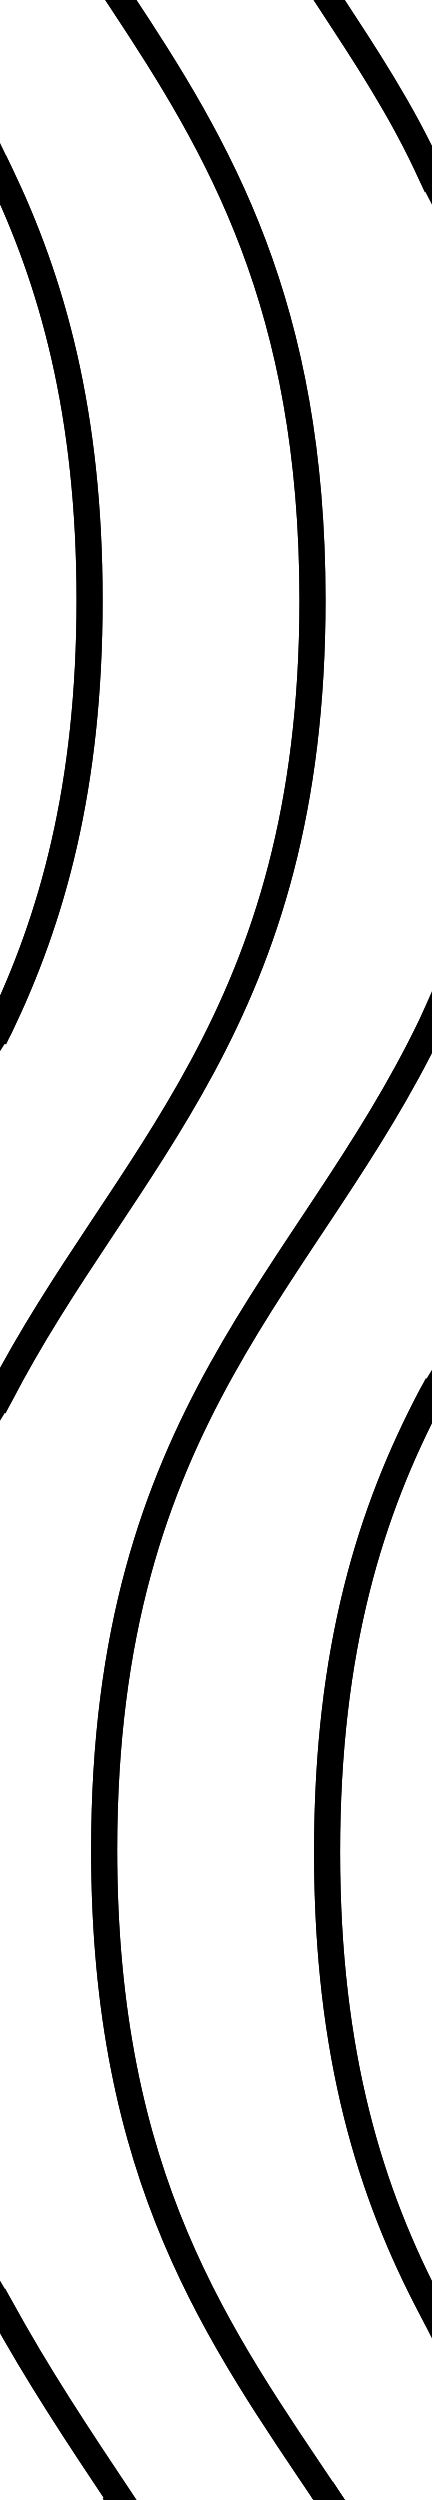
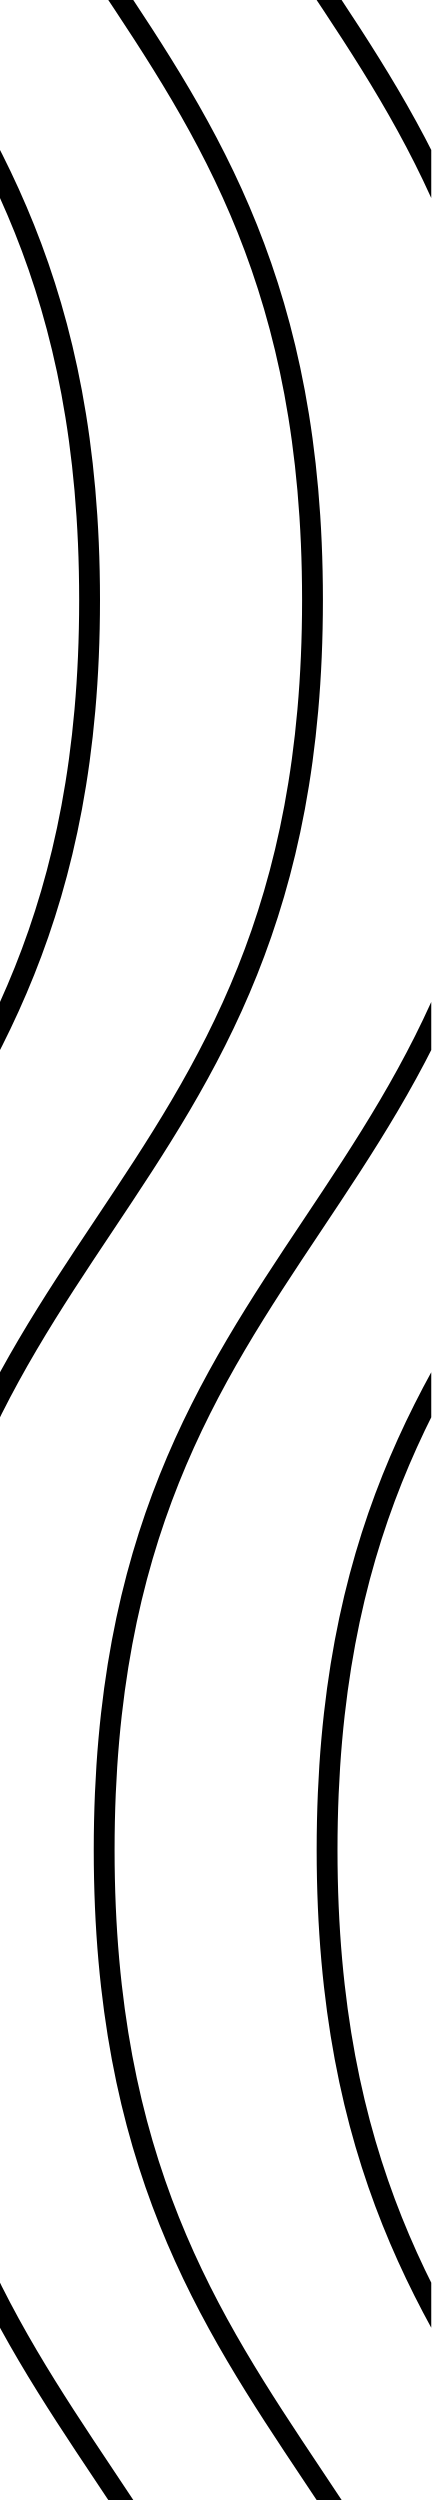
- <svg xmlns="http://www.w3.org/2000/svg" version="1.1" id="Layer_1" x="0px" y="0px" viewBox="0 0 20.7 120" style="enable-background:new 0 0 20.7 120;" xml:space="preserve">
+ <svg xmlns="http://www.w3.org/2000/svg" xmlns:xlink="http://www.w3.org/1999/xlink" version="1.1" id="Layer_1" x="0px" y="0px" viewBox="0 0 20.7 120" style="enable-background:new 0 0 20.7 120;" xml:space="preserve">
  <style type="text/css">
- 	.st0{fill:none;stroke:#000000;stroke-width:1.25;stroke-linecap:square;stroke-miterlimit:10;}
- 	.st1{display:none;}
- 	.st2{display:inline;fill:none;stroke:#000000;stroke-miterlimit:10;}
+ 	.st0{clip-path:url(#SVGID_2_);}
+ 	.st1{fill:none;stroke:#000000;stroke-miterlimit:10;}
</style>
-   <g>
-     <path class="st0" d="M15.8,0c1.7,2.6,3.5,5.3,4.9,8.4" />
-     <path class="st0" d="M0,67C5.9,55.6,15,49,15,28.8C15,14.6,10.5,7.1,5.8,0" />
-     <path class="st0" d="M0,8.3c2.5,5.2,4.3,11.5,4.3,20.5S2.5,44.1,0,49.3" />
-     <path class="st0" d="M5.8,120c-2-3-4-6-5.8-9.3" />
-     <path class="st0" d="M-2.6,2.9L0,8.3c2.5,5.2,4.3,11.5,4.3,20.5S2.5,44.1,0,49.3l-4.8,7.5" />
-     <path class="st0" d="M15.8,120C10.5,112.1,5,104.6,5,88.8c0-21,9.8-27.3,15.7-39.6" />
-     <path class="st0" d="M5.8,120c-2-3-4-6-5.8-9.3l-8.4-14.3" />
-     <path class="st0" d="M-9.3,82.2L0,67C5.9,55.6,15,49,15,28.8C15,14.6,10.5,7.1,5.8,0" />
-     <path class="st0" d="M15.8,0c1.7,2.6,3.5,5.3,4.9,8.4l2.7,5.2" />
-     <path class="st0" d="M20.7,67c-2.9,5.5-5,12.1-5,21.9s2.1,16.4,5,21.9" />
-     <path class="st0" d="M26,58.4L20.7,67c-2.9,5.5-5,12.1-5,21.9s2.1,16.4,5,21.9l2.7,5.3" />
-     <path class="st0" d="M23.4,43.1l-2.7,6.1C14.8,61.5,5,67.8,5,88.8c0,15.8,5.5,23.3,10.8,31.2" />
-   </g>
-   <g class="st1">
-     <path class="st2" d="M15.7,448.8c0-30,20-30,20-60s-20-30-20-60s20-30,20-60s-20-30-20-60s20-30,20-60s-20-30-20-60s20-30,20-60   s-20-30-20-60s20-30,20-60s-20-30-20-60" />
-     <path class="st2" d="M5,448.8c0-30,20-30,20-60s-20-30-20-60s20-30,20-60s-20-30-20-60s20-30,20-60s-20-30-20-60s20-30,20-60   s-20-30-20-60s20-30,20-60s-20-30-20-60" />
-     <path class="st2" d="M-5,448.8c0-30,20-30,20-60s-20-30-20-60s20-30,20-60s-20-30-20-60s20-30,20-60s-20-30-20-60s20-30,20-60   s-20-30-20-60s20-30,20-60s-20-30-20-60" />
-     <path class="st2" d="M-15.7,448.8c0-30,20-30,20-60s-20-30-20-60s20-30,20-60s-20-30-20-60s20-30,20-60s-20-30-20-60s20-30,20-60   s-20-30-20-60s20-30,20-60s-20-30-20-60" />
-   </g>
-   <g>
-     <path class="st0" d="M15.8,120c1.7,2.6,3.5,5.3,4.9,8.4" />
-     <path class="st0" d="M0,187c5.9-11.3,15-17.9,15-38.1c0-14.2-4.5-21.7-9.2-28.8" />
-     <path class="st0" d="M0,128.3c2.5,5.2,4.3,11.5,4.3,20.5S2.5,164.1,0,169.3" />
-     <path class="st0" d="M5.8,240c-2-3-4-6-5.8-9.3" />
-     <path class="st0" d="M-2.6,122.9l2.6,5.4c2.5,5.2,4.3,11.5,4.3,20.5S2.5,164.1,0,169.3l-4.8,7.5" />
-     <path class="st0" d="M15.8,240C10.5,232.1,5,224.6,5,208.8c0-21,9.8-27.3,15.7-39.6" />
-     <path class="st0" d="M5.8,240c-2-3-4-6-5.8-9.3l-8.4-14.3" />
-     <path class="st0" d="M-9.3,202.2L0,187c5.9-11.3,15-17.9,15-38.1c0-14.2-4.5-21.7-9.2-28.8" />
-     <path class="st0" d="M15.8,120c1.7,2.6,3.5,5.3,4.9,8.4l2.7,5.2" />
-     <path class="st0" d="M20.7,187c-2.9,5.5-5,12.1-5,21.9s2.1,16.4,5,21.9" />
-     <path class="st0" d="M26,178.4l-5.3,8.6c-2.9,5.5-5,12.1-5,21.9s2.1,16.4,5,21.9l2.7,5.3" />
-     <path class="st0" d="M23.4,163.1l-2.7,6.1C14.8,181.5,5,187.8,5,208.8c0,15.8,5.5,23.3,10.8,31.2" />
+   <g id="Layer_2_1_">
+     <g id="Layer_1-2">
+       <g>
+         <defs>
+           <rect id="SVGID_1_" width="20.7" height="120" />
+         </defs>
+         <clipPath id="SVGID_2_">
+           <use xlink:href="#SVGID_1_" style="overflow:visible;" />
+         </clipPath>
+         <g class="st0">
+           <path class="st1" d="M439.5,448.8c0-30,20-30,20-60s-20-30-20-60s20-30,20-60s-20-30-20-60s20-30,20-60s-20-30-20-60      s20-30,20-60s-20-30-20-60s20-30,20-60s-20-30-20-60" />
+           <path class="st1" d="M418.8,448.8c0-30,20-30,20-60s-20-30-20-60s20-30,20-60s-20-30-20-60s20-30,20-60s-20-30-20-60      s20-30,20-60s-20-30-20-60s20-30,20-60s-20-30-20-60" />
+           <path class="st1" d="M398.1,448.8c0-30,20-30,20-60s-20-30-20-60s20-30,20-60s-20-30-20-60s20-30,20-60s-20-30-20-60      s20-30,20-60s-20-30-20-60s20-30,20-60s-20-30-20-60" />
+           <path class="st1" d="M377.4,448.8c0-30,20-30,20-60s-20-30-20-60s20-30,20-60s-20-30-20-60s20-30,20-60s-20-30-20-60      s20-30,20-60s-20-30-20-60s20-30,20-60s-20-30-20-60" />
+           <path class="st1" d="M356.7,448.8c0-30,20-30,20-60s-20-30-20-60s20-30,20-60s-20-30-20-60s20-30,20-60s-20-30-20-60      s20-30,20-60s-20-30-20-60s20-30,20-60s-20-30-20-60" />
+           <path class="st1" d="M336,448.8c0-30,20-30,20-60s-20-30-20-60s20-30,20-60s-20-30-20-60s20-30,20-60s-20-30-20-60s20-30,20-60      s-20-30-20-60s20-30,20-60s-20-30-20-60" />
+           <path class="st1" d="M315.4,448.8c0-30,20-30,20-60s-20-30-20-60s20-30,20-60s-20-30-20-60s20-30,20-60s-20-30-20-60      s20-30,20-60s-20-30-20-60s20-30,20-60s-20-30-20-60" />
+           <path class="st1" d="M294.7,448.8c0-30,20-30,20-60s-20-30-20-60s20-30,20-60s-20-30-20-60s20-30,20-60s-20-30-20-60      s20-30,20-60s-20-30-20-60s20-30,20-60s-20-30-20-60" />
+           <path class="st1" d="M274,448.8c0-30,20-30,20-60s-20-30-20-60s20-30,20-60s-20-30-20-60s20-30,20-60s-20-30-20-60s20-30,20-60      s-20-30-20-60s20-30,20-60s-20-30-20-60" />
+           <path class="st1" d="M253.3,448.8c0-30,20-30,20-60s-20-30-20-60s20-30,20-60s-20-30-20-60s20-30,20-60s-20-30-20-60      s20-30,20-60s-20-30-20-60s20-30,20-60s-20-30-20-60" />
+           <path class="st1" d="M232.6,448.8c0-30,20-30,20-60s-20-30-20-60s20-30,20-60s-20-30-20-60s20-30,20-60s-20-30-20-60      s20-30,20-60s-20-30-20-60s20-30,20-60s-20-30-20-60" />
+           <path class="st1" d="M211.9,448.8c0-30,20-30,20-60s-20-30-20-60s20-30,20-60s-20-30-20-60s20-30,20-60s-20-30-20-60      s20-30,20-60s-20-30-20-60s20-30,20-60s-20-30-20-60" />
+           <path class="st1" d="M191.2,448.8c0-30,20-30,20-60s-20-30-20-60s20-30,20-60s-20-30-20-60s20-30,20-60s-20-30-20-60      s20-30,20-60s-20-30-20-60s20-30,20-60s-20-30-20-60" />
+           <path class="st1" d="M170.5,448.8c0-30,20-30,20-60s-20-30-20-60s20-30,20-60s-20-30-20-60s20-30,20-60s-20-30-20-60      s20-30,20-60s-20-30-20-60s20-30,20-60s-20-30-20-60" />
+           <path class="st1" d="M149.8,448.8c0-30,20-30,20-60s-20-30-20-60s20-30,20-60s-20-30-20-60s20-30,20-60s-20-30-20-60      s20-30,20-60s-20-30-20-60s20-30,20-60s-20-30-20-60" />
+           <path class="st1" d="M129.2,448.8c0-30,20-30,20-60s-20-30-20-60s20-30,20-60s-20-30-20-60s20-30,20-60s-20-30-20-60      s20-30,20-60s-20-30-20-60s20-30,20-60s-20-30-20-60" />
+           <path class="st1" d="M108.5,448.8c0-30,20-30,20-60s-20-30-20-60s20-30,20-60s-20-30-20-60s20-30,20-60s-20-30-20-60      s20-30,20-60s-20-30-20-60s20-30,20-60s-20-30-20-60" />
+           <path class="st1" d="M87.8,448.8c0-30,20-30,20-60s-20-30-20-60s20-30,20-60s-20-30-20-60s20-30,20-60s-20-30-20-60s20-30,20-60      s-20-30-20-60s20-30,20-60s-20-30-20-60" />
+           <path class="st1" d="M67.1,448.8c0-30,20-30,20-60s-20-30-20-60s20-30,20-60s-20-30-20-60s20-30,20-60s-20-30-20-60s20-30,20-60      s-20-30-20-60s20-30,20-60s-20-30-20-60" />
+           <path class="st1" d="M46.4,448.8c0-30,20-30,20-60s-20-30-20-60s20-30,20-60s-20-30-20-60s20-30,20-60s-20-30-20-60s20-30,20-60      s-20-30-20-60s20-30,20-60s-20-30-20-60" />
+           <path class="st1" d="M25.7,448.8c0-30,20-30,20-60s-20-30-20-60s20-30,20-60s-20-30-20-60s20-30,20-60s-20-30-20-60s20-30,20-60      s-20-30-20-60s20-30,20-60s-20-30-20-60" />
+           <path class="st1" d="M5,448.8c0-30,20-30,20-60s-20-30-20-60s20-30,20-60s-20-30-20-60s20-30,20-60s-20-30-20-60s20-30,20-60      s-20-30-20-60s20-30,20-60s-20-30-20-60" />
+           <path class="st1" d="M-15.7,448.8c0-30,20-30,20-60s-20-30-20-60s20-30,20-60s-20-30-20-60s20-30,20-60s-20-30-20-60      s20-30,20-60s-20-30-20-60s20-30,20-60s-20-30-20-60" />
+           <path class="st1" d="M-36.4,448.8c0-30,20-30,20-60s-20-30-20-60s20-30,20-60s-20-30-20-60s20-30,20-60s-20-30-20-60      s20-30,20-60s-20-30-20-60s20-30,20-60s-20-30-20-60" />
+           <path class="st1" d="M-57,448.8c0-30,20-30,20-60s-20-30-20-60s20-30,20-60s-20-30-20-60s20-30,20-60s-20-30-20-60s20-30,20-60      s-20-30-20-60s20-30,20-60s-20-30-20-60" />
+           <path class="st1" d="M-77.7,448.8c0-30,20-30,20-60s-20-30-20-60s20-30,20-60s-20-30-20-60s20-30,20-60s-20-30-20-60      s20-30,20-60s-20-30-20-60s20-30,20-60s-20-30-20-60" />
+           <path class="st1" d="M-98.4,448.8c0-30,20-30,20-60s-20-30-20-60s20-30,20-60s-20-30-20-60s20-30,20-60s-20-30-20-60      s20-30,20-60s-20-30-20-60s20-30,20-60s-20-30-20-60" />
+           <path class="st1" d="M-119.1,448.8c0-30,20-30,20-60s-20-30-20-60s20-30,20-60s-20-30-20-60s20-30,20-60s-20-30-20-60      s20-30,20-60s-20-30-20-60s20-30,20-60s-20-30-20-60" />
+           <path class="st1" d="M-139.8,448.8c0-30,20-30,20-60s-20-30-20-60s20-30,20-60s-20-30-20-60s20-30,20-60s-20-30-20-60      s20-30,20-60s-20-30-20-60s20-30,20-60s-20-30-20-60" />
+           <path class="st1" d="M-160.5,448.8c0-30,20-30,20-60s-20-30-20-60s20-30,20-60s-20-30-20-60s20-30,20-60s-20-30-20-60      s20-30,20-60s-20-30-20-60s20-30,20-60s-20-30-20-60" />
+           <path class="st1" d="M429.5,448.8c0-30,20-30,20-60s-20-30-20-60s20-30,20-60s-20-30-20-60s20-30,20-60s-20-30-20-60      s20-30,20-60s-20-30-20-60s20-30,20-60s-20-30-20-60" />
+           <path class="st1" d="M408.8,448.8c0-30,20-30,20-60s-20-30-20-60s20-30,20-60s-20-30-20-60s20-30,20-60s-20-30-20-60      s20-30,20-60s-20-30-20-60s20-30,20-60s-20-30-20-60" />
+           <path class="st1" d="M388.1,448.8c0-30,20-30,20-60s-20-30-20-60s20-30,20-60s-20-30-20-60s20-30,20-60s-20-30-20-60      s20-30,20-60s-20-30-20-60s20-30,20-60s-20-30-20-60" />
+           <path class="st1" d="M367.4,448.8c0-30,20-30,20-60s-20-30-20-60s20-30,20-60s-20-30-20-60s20-30,20-60s-20-30-20-60      s20-30,20-60s-20-30-20-60s20-30,20-60s-20-30-20-60" />
+           <path class="st1" d="M346.7,448.8c0-30,20-30,20-60s-20-30-20-60s20-30,20-60s-20-30-20-60s20-30,20-60s-20-30-20-60      s20-30,20-60s-20-30-20-60s20-30,20-60s-20-30-20-60" />
+           <path class="st1" d="M326,448.8c0-30,20-30,20-60s-20-30-20-60s20-30,20-60s-20-30-20-60s20-30,20-60s-20-30-20-60s20-30,20-60      s-20-30-20-60s20-30,20-60s-20-30-20-60" />
+           <path class="st1" d="M305.4,448.8c0-30,20-30,20-60s-20-30-20-60s20-30,20-60s-20-30-20-60s20-30,20-60s-20-30-20-60      s20-30,20-60s-20-30-20-60s20-30,20-60s-20-30-20-60" />
+           <path class="st1" d="M284.7,448.8c0-30,20-30,20-60s-20-30-20-60s20-30,20-60s-20-30-20-60s20-30,20-60s-20-30-20-60      s20-30,20-60s-20-30-20-60s20-30,20-60s-20-30-20-60" />
+           <path class="st1" d="M264,448.8c0-30,20-30,20-60s-20-30-20-60s20-30,20-60s-20-30-20-60s20-30,20-60s-20-30-20-60s20-30,20-60      s-20-30-20-60s20-30,20-60s-20-30-20-60" />
+           <path class="st1" d="M243.3,448.8c0-30,20-30,20-60s-20-30-20-60s20-30,20-60s-20-30-20-60s20-30,20-60s-20-30-20-60      s20-30,20-60s-20-30-20-60s20-30,20-60s-20-30-20-60" />
+           <path class="st1" d="M222.6,448.8c0-30,20-30,20-60s-20-30-20-60s20-30,20-60s-20-30-20-60s20-30,20-60s-20-30-20-60      s20-30,20-60s-20-30-20-60s20-30,20-60s-20-30-20-60" />
+           <path class="st1" d="M201.9,448.8c0-30,20-30,20-60s-20-30-20-60s20-30,20-60s-20-30-20-60s20-30,20-60s-20-30-20-60      s20-30,20-60s-20-30-20-60s20-30,20-60s-20-30-20-60" />
+           <path class="st1" d="M181.2,448.8c0-30,20-30,20-60s-20-30-20-60s20-30,20-60s-20-30-20-60s20-30,20-60s-20-30-20-60      s20-30,20-60s-20-30-20-60s20-30,20-60s-20-30-20-60" />
+           <path class="st1" d="M160.5,448.8c0-30,20-30,20-60s-20-30-20-60s20-30,20-60s-20-30-20-60s20-30,20-60s-20-30-20-60      s20-30,20-60s-20-30-20-60s20-30,20-60s-20-30-20-60" />
+           <path class="st1" d="M139.8,448.8c0-30,20-30,20-60s-20-30-20-60s20-30,20-60s-20-30-20-60s20-30,20-60s-20-30-20-60      s20-30,20-60s-20-30-20-60s20-30,20-60s-20-30-20-60" />
+           <path class="st1" d="M119.2,448.8c0-30,20-30,20-60s-20-30-20-60s20-30,20-60s-20-30-20-60s20-30,20-60s-20-30-20-60      s20-30,20-60s-20-30-20-60s20-30,20-60s-20-30-20-60" />
+           <path class="st1" d="M98.5,448.8c0-30,20-30,20-60s-20-30-20-60s20-30,20-60s-20-30-20-60s20-30,20-60s-20-30-20-60s20-30,20-60      s-20-30-20-60s20-30,20-60s-20-30-20-60" />
+           <path class="st1" d="M77.8,448.8c0-30,20-30,20-60s-20-30-20-60s20-30,20-60s-20-30-20-60s20-30,20-60s-20-30-20-60s20-30,20-60      s-20-30-20-60s20-30,20-60s-20-30-20-60" />
+           <path class="st1" d="M57.1,448.8c0-30,20-30,20-60s-20-30-20-60s20-30,20-60s-20-30-20-60s20-30,20-60s-20-30-20-60s20-30,20-60      s-20-30-20-60s20-30,20-60s-20-30-20-60" />
+           <path class="st1" d="M36.4,448.8c0-30,20-30,20-60s-20-30-20-60s20-30,20-60s-20-30-20-60s20-30,20-60s-20-30-20-60s20-30,20-60      s-20-30-20-60s20-30,20-60s-20-30-20-60" />
+           <path class="st1" d="M15.7,448.8c0-30,20-30,20-60s-20-30-20-60s20-30,20-60s-20-30-20-60s20-30,20-60s-20-30-20-60s20-30,20-60      s-20-30-20-60s20-30,20-60s-20-30-20-60" />
+           <path class="st1" d="M-5,448.8c0-30,20-30,20-60s-20-30-20-60s20-30,20-60s-20-30-20-60s20-30,20-60s-20-30-20-60s20-30,20-60      s-20-30-20-60s20-30,20-60s-20-30-20-60" />
+           <path class="st1" d="M-25.7,448.8c0-30,20-30,20-60s-20-30-20-60s20-30,20-60s-20-30-20-60s20-30,20-60s-20-30-20-60      s20-30,20-60s-20-30-20-60s20-30,20-60s-20-30-20-60" />
+           <path class="st1" d="M-46.4,448.8c0-30,20-30,20-60s-20-30-20-60s20-30,20-60s-20-30-20-60s20-30,20-60s-20-30-20-60      s20-30,20-60s-20-30-20-60s20-30,20-60s-20-30-20-60" />
+           <path class="st1" d="M-67,448.8c0-30,20-30,20-60s-20-30-20-60s20-30,20-60s-20-30-20-60s20-30,20-60s-20-30-20-60s20-30,20-60      s-20-30-20-60s20-30,20-60s-20-30-20-60" />
+           <path class="st1" d="M-87.7,448.8c0-30,20-30,20-60s-20-30-20-60s20-30,20-60s-20-30-20-60s20-30,20-60s-20-30-20-60      s20-30,20-60s-20-30-20-60s20-30,20-60s-20-30-20-60" />
+           <path class="st1" d="M-108.4,448.8c0-30,20-30,20-60s-20-30-20-60s20-30,20-60s-20-30-20-60s20-30,20-60s-20-30-20-60      s20-30,20-60s-20-30-20-60s20-30,20-60s-20-30-20-60" />
+           <path class="st1" d="M-129.1,448.8c0-30,20-30,20-60s-20-30-20-60s20-30,20-60s-20-30-20-60s20-30,20-60s-20-30-20-60      s20-30,20-60s-20-30-20-60s20-30,20-60s-20-30-20-60" />
+           <path class="st1" d="M-149.8,448.8c0-30,20-30,20-60s-20-30-20-60s20-30,20-60s-20-30-20-60s20-30,20-60s-20-30-20-60      s20-30,20-60s-20-30-20-60s20-30,20-60s-20-30-20-60" />
+           <path class="st1" d="M-170.5,448.8c0-30,20-30,20-60s-20-30-20-60s20-30,20-60s-20-30-20-60s20-30,20-60s-20-30-20-60      s20-30,20-60s-20-30-20-60s20-30,20-60s-20-30-20-60" />
+         </g>
+       </g>
+     </g>
  </g>
</svg>
